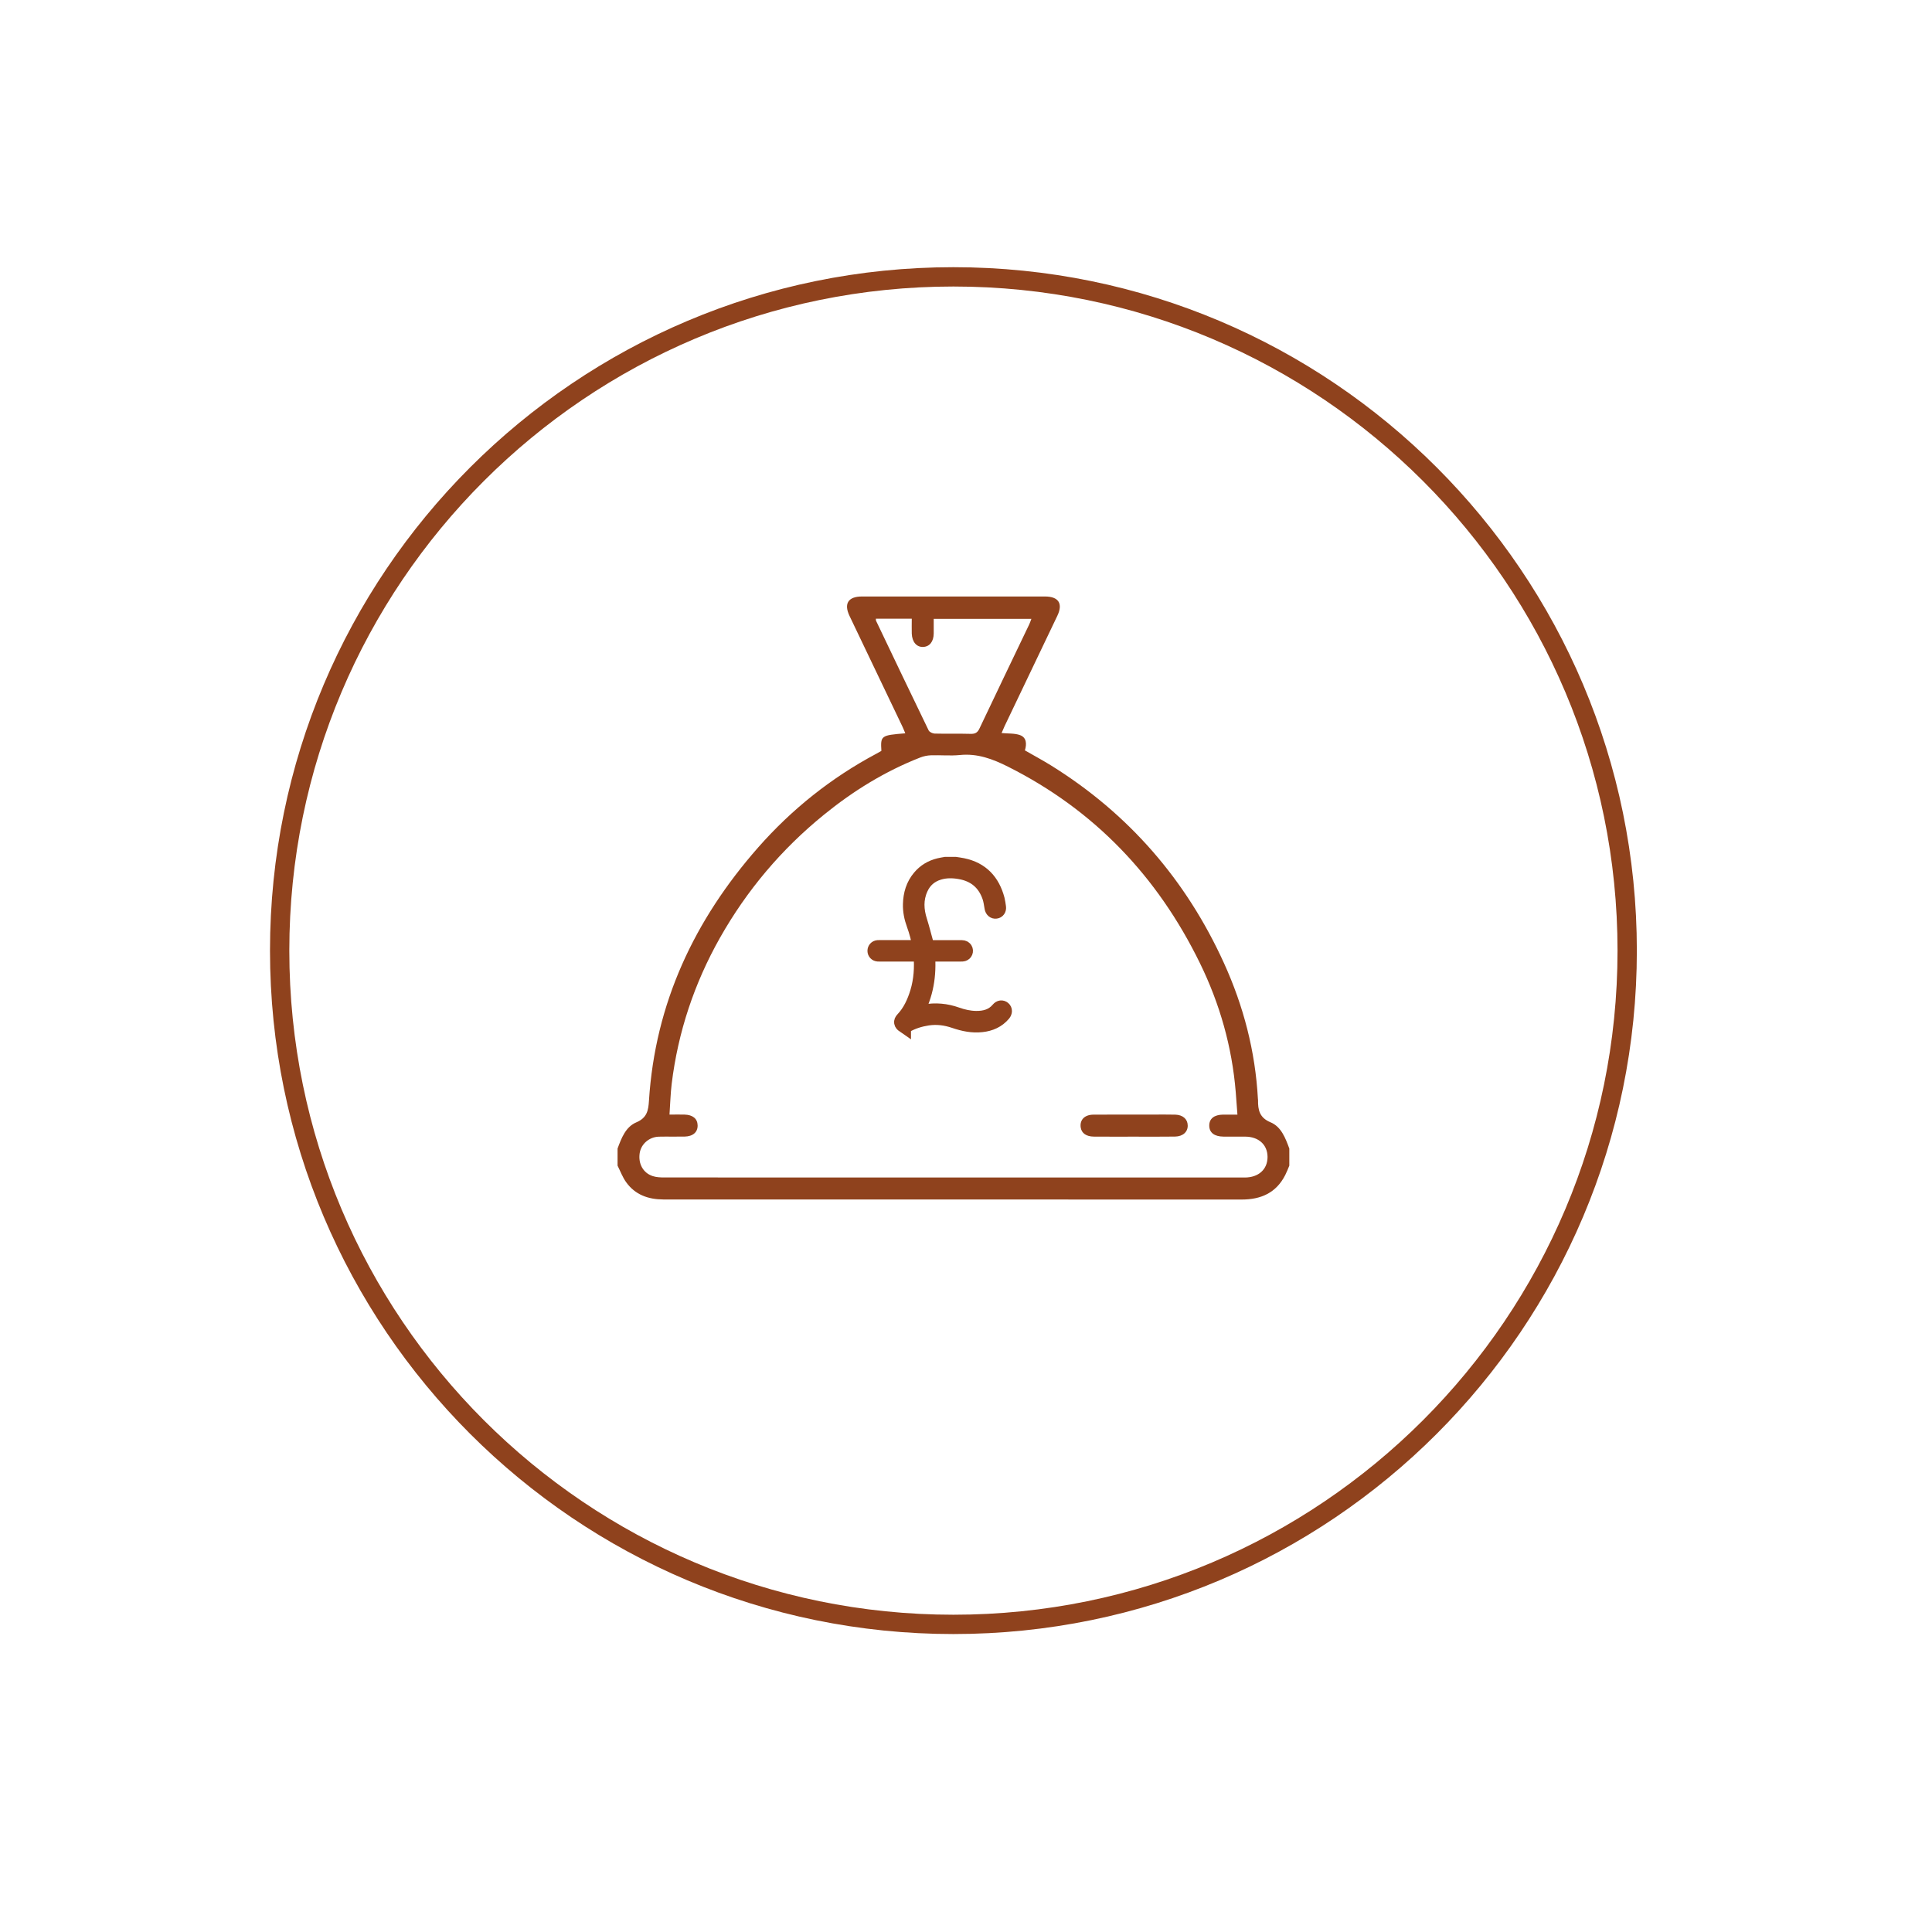
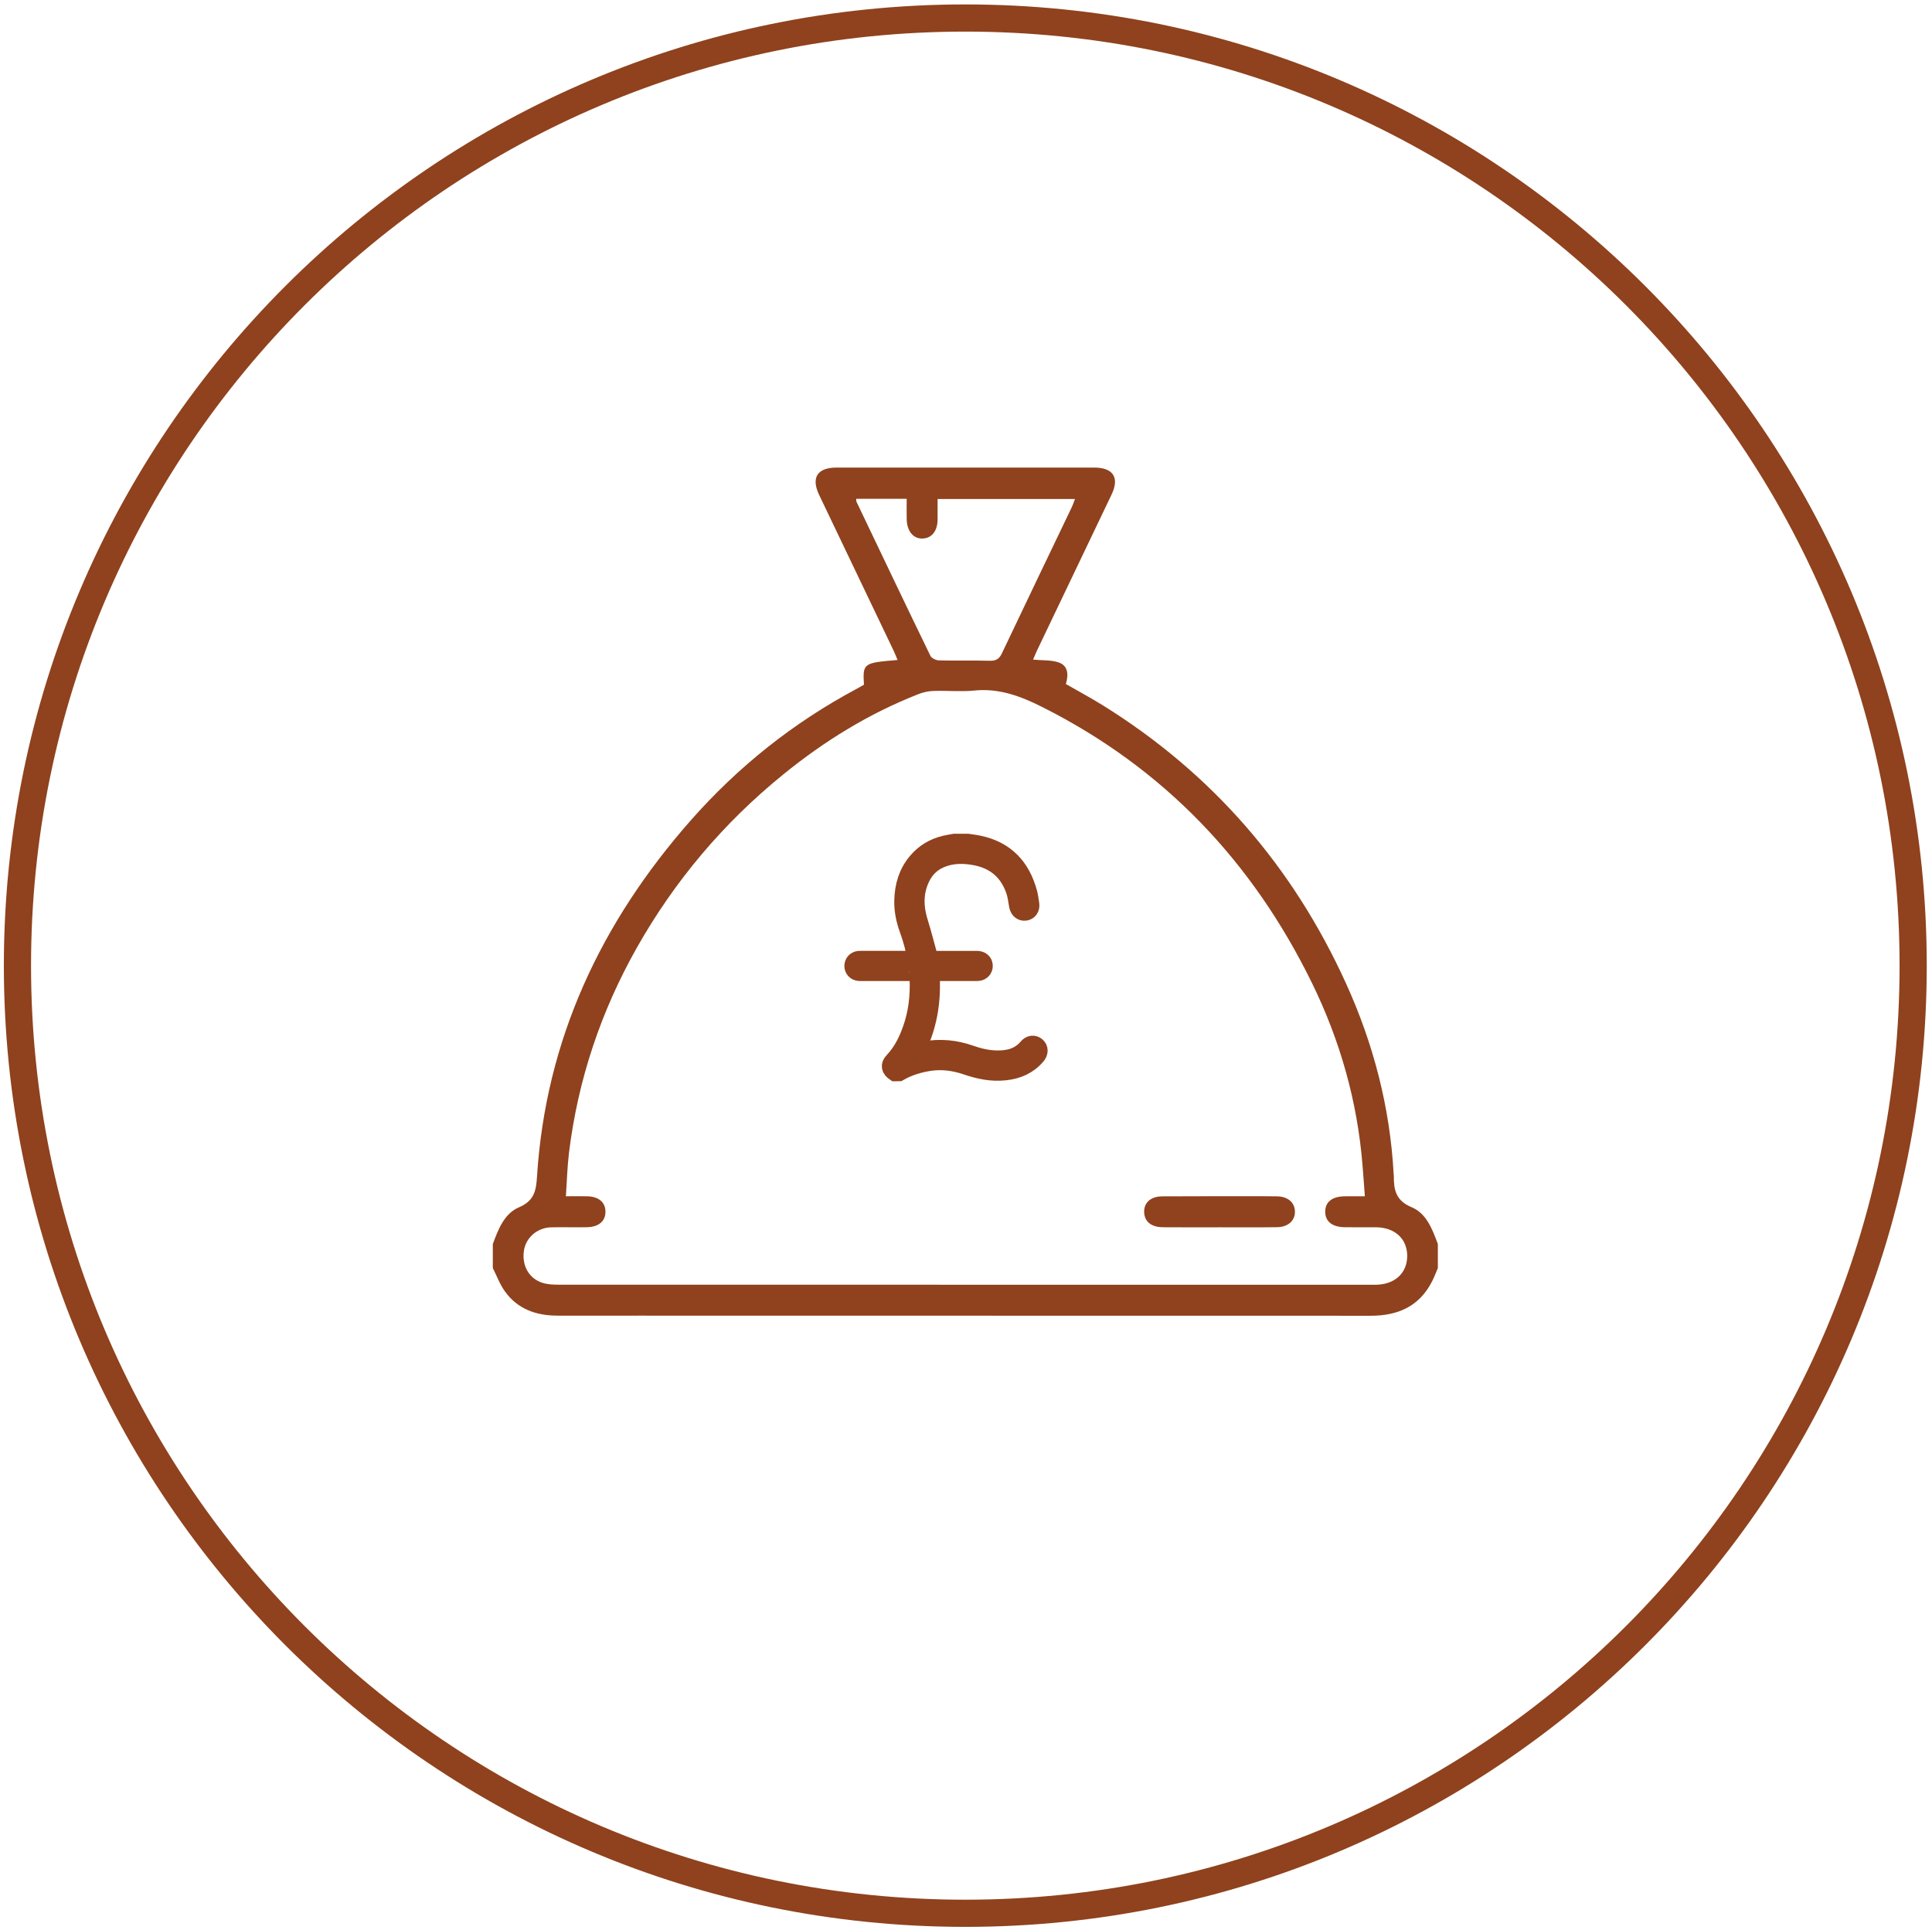
- <svg xmlns="http://www.w3.org/2000/svg" version="1.1" id="Calque_1" x="0px" y="0px" width="100px" height="100px" viewBox="0 0 100 100" enable-background="new 0 0 100 100" xml:space="preserve">
+ <svg xmlns="http://www.w3.org/2000/svg" version="1.1" id="Calque_1" x="0px" y="0px" width="71.083px" height="71px" viewBox="13.833 13.667 71.083 71" enable-background="new 13.833 13.667 71.083 71" xml:space="preserve">
  <g>
    <circle fill="none" stroke="#8F421D" stroke-miterlimit="10" cx="49.349" cy="49.204" r="34.874" />
-     <path fill="#8F421D" d="M31.964,59.452c0.201-0.545,0.421-1.128,0.974-1.36c0.552-0.235,0.621-0.616,0.652-1.116   c0.319-5.047,2.352-9.363,5.658-13.119c1.743-1.977,3.777-3.599,6.107-4.842c0.09-0.048,0.176-0.1,0.265-0.149   c-0.047-0.791-0.026-0.807,1.237-0.91c-0.052-0.123-0.093-0.232-0.142-0.336c-0.913-1.914-1.828-3.828-2.746-5.744   c-0.3-0.633-0.064-1.002,0.646-1.002c3.156,0,6.314,0,9.47,0c0.71,0,0.945,0.369,0.642,1.001c-0.909,1.905-1.821,3.81-2.731,5.713   c-0.051,0.108-0.097,0.222-0.154,0.354c0.344,0.034,0.671,0.006,0.953,0.107c0.342,0.125,0.354,0.457,0.254,0.791   c0.458,0.262,0.914,0.508,1.352,0.779c4.024,2.5,6.997,5.932,8.953,10.234c1.012,2.225,1.621,4.564,1.755,7.018   c0,0.021,0.007,0.045,0.007,0.068c-0.007,0.506,0.07,0.912,0.647,1.151c0.553,0.229,0.771,0.815,0.972,1.36v0.883   c-0.068,0.162-0.13,0.328-0.21,0.484c-0.468,0.925-1.256,1.271-2.254,1.271c-8.973-0.004-17.945-0.004-26.923-0.004   c-1.008,0-2.016,0.005-3.021,0c-0.777-0.004-1.453-0.244-1.918-0.894c-0.186-0.258-0.299-0.57-0.444-0.857V59.452z M64.049,57.692   c-0.031-0.422-0.056-0.791-0.087-1.16c-0.191-2.345-0.826-4.577-1.854-6.68c-2.188-4.477-5.455-7.92-9.936-10.17   c-0.783-0.393-1.578-0.695-2.49-0.602c-0.494,0.049-0.992-0.002-1.494,0.014c-0.186,0.006-0.379,0.045-0.553,0.113   c-1.826,0.714-3.472,1.73-4.99,2.965c-2.195,1.783-3.986,3.906-5.377,6.364c-1.329,2.353-2.174,4.878-2.502,7.566   c-0.062,0.519-0.075,1.044-0.113,1.589c0.306,0,0.543-0.006,0.777,0c0.424,0.01,0.671,0.212,0.679,0.553   c0.009,0.357-0.242,0.578-0.681,0.586c-0.439,0.008-0.885-0.006-1.322,0.004c-0.504,0.012-0.923,0.379-0.996,0.852   c-0.082,0.547,0.176,1.026,0.674,1.188c0.189,0.062,0.399,0.071,0.6,0.071c8.226,0.003,16.455,0.003,24.683,0.003   c1.785,0,3.571,0.001,5.362,0c0.716-0.001,1.181-0.424,1.179-1.069c-0.005-0.631-0.463-1.045-1.159-1.047   c-0.375-0.002-0.748,0.001-1.122-0.001c-0.472-0.004-0.731-0.204-0.736-0.563c-0.004-0.365,0.251-0.571,0.722-0.576   C63.535,57.689,63.76,57.692,64.049,57.692 M45.335,32.023c0.004,0.058,0,0.083,0.007,0.103c0.905,1.892,1.805,3.787,2.723,5.676   c0.042,0.088,0.203,0.164,0.311,0.168c0.622,0.016,1.243-0.004,1.866,0.014c0.238,0.007,0.36-0.068,0.458-0.283   c0.851-1.797,1.714-3.586,2.57-5.377c0.042-0.089,0.073-0.184,0.114-0.292h-5.055c0,0.268,0.002,0.515,0,0.763   c-0.006,0.415-0.213,0.675-0.544,0.69c-0.339,0.017-0.574-0.255-0.592-0.687c-0.007-0.254,0-0.51,0-0.775H45.335z" />
+     <path fill="#8F421D" d="M31.964,59.452c0.201-0.545,0.421-1.128,0.974-1.36c0.552-0.235,0.621-0.616,0.652-1.116   c0.319-5.047,2.352-9.363,5.658-13.119c1.743-1.977,3.777-3.599,6.107-4.842c0.09-0.048,0.176-0.1,0.265-0.149   c-0.047-0.791-0.026-0.807,1.237-0.91c-0.052-0.123-0.093-0.232-0.142-0.336c-0.913-1.914-1.828-3.828-2.746-5.744   c-0.3-0.633-0.064-1.002,0.646-1.002c3.156,0,6.314,0,9.47,0c0.71,0,0.945,0.369,0.642,1.001c-0.909,1.905-1.821,3.81-2.731,5.713   c-0.051,0.108-0.097,0.222-0.154,0.354c0.344,0.034,0.671,0.006,0.953,0.107c0.342,0.125,0.354,0.457,0.254,0.791   c0.458,0.262,0.914,0.508,1.352,0.779c4.024,2.5,6.997,5.932,8.953,10.234c1.012,2.225,1.621,4.564,1.755,7.018   c0,0.021,0.007,0.045,0.007,0.068c-0.007,0.506,0.07,0.912,0.647,1.151c0.553,0.229,0.771,0.815,0.972,1.36v0.883   c-0.068,0.162-0.13,0.328-0.21,0.484c-0.468,0.925-1.256,1.271-2.254,1.271c-8.973-0.004-17.945-0.004-26.923-0.004   c-1.008,0-2.016,0.005-3.021,0c-0.777-0.004-1.453-0.244-1.918-0.894c-0.186-0.258-0.299-0.57-0.444-0.857v-0.881H31.964z    M64.049,57.692c-0.031-0.422-0.056-0.791-0.087-1.16c-0.191-2.345-0.826-4.577-1.854-6.68c-2.188-4.477-5.455-7.92-9.936-10.17   c-0.783-0.393-1.578-0.695-2.49-0.602c-0.494,0.049-0.992-0.002-1.494,0.014c-0.186,0.006-0.379,0.045-0.553,0.113   c-1.826,0.714-3.472,1.73-4.99,2.965c-2.195,1.783-3.986,3.906-5.377,6.364c-1.329,2.353-2.174,4.878-2.502,7.566   c-0.062,0.519-0.075,1.044-0.113,1.589c0.306,0,0.543-0.006,0.777,0c0.424,0.01,0.671,0.212,0.679,0.553   c0.009,0.357-0.242,0.578-0.681,0.586s-0.885-0.006-1.322,0.004c-0.504,0.012-0.923,0.379-0.996,0.852   c-0.082,0.547,0.176,1.026,0.674,1.188c0.189,0.062,0.399,0.071,0.6,0.071c8.226,0.003,16.455,0.003,24.683,0.003   c1.785,0,3.571,0.001,5.362,0c0.716-0.001,1.181-0.424,1.179-1.069c-0.005-0.631-0.463-1.045-1.159-1.047   c-0.375-0.002-0.748,0.001-1.122-0.001c-0.472-0.004-0.731-0.204-0.736-0.563c-0.004-0.365,0.251-0.571,0.722-0.576   C63.535,57.689,63.76,57.692,64.049,57.692 M45.335,32.023c0.004,0.058,0,0.083,0.007,0.103c0.905,1.892,1.805,3.787,2.723,5.676   c0.042,0.088,0.203,0.164,0.311,0.168c0.622,0.016,1.243-0.004,1.866,0.014c0.238,0.007,0.36-0.068,0.458-0.283   c0.851-1.797,1.714-3.586,2.57-5.377c0.042-0.089,0.073-0.184,0.114-0.292h-5.055c0,0.268,0.002,0.515,0,0.763   c-0.006,0.415-0.213,0.675-0.544,0.69c-0.339,0.017-0.574-0.255-0.592-0.687c-0.007-0.254,0-0.51,0-0.775   C47.193,32.023,45.335,32.023,45.335,32.023z" />
    <path fill="#8F421D" d="M58.721,58.833c-0.699,0-1.399,0.004-2.099-0.002c-0.399-0.002-0.64-0.178-0.685-0.473   c-0.056-0.391,0.197-0.661,0.657-0.664c1.041-0.006,2.077-0.004,3.119-0.004c0.372,0,0.744-0.005,1.119,0.004   c0.389,0.01,0.638,0.23,0.644,0.554c0.011,0.334-0.247,0.575-0.655,0.581C60.124,58.839,59.422,58.833,58.721,58.833" />
-     <path fill="#8F421D" stroke="#8F421D" stroke-width="0.75" stroke-miterlimit="10" d="M46.777,53.083   c-0.143-0.098-0.164-0.207-0.054-0.322c0.379-0.4,0.599-0.887,0.758-1.404c0.192-0.635,0.23-1.282,0.178-1.938   c0-0.006-0.006-0.01-0.01-0.024h-0.09c-0.678,0-1.353,0-2.026,0c-0.031,0-0.061,0-0.09-0.002c-0.098-0.007-0.168-0.081-0.169-0.176   c0-0.097,0.068-0.172,0.164-0.181c0.029-0.002,0.057-0.002,0.083-0.002c0.662,0,1.322,0,1.983,0h0.101   c-0.063-0.413-0.172-0.809-0.311-1.194c-0.122-0.335-0.192-0.679-0.183-1.036c0.012-0.518,0.15-0.996,0.492-1.4   c0.264-0.314,0.602-0.514,0.996-0.611c0.116-0.027,0.232-0.047,0.349-0.067h0.491c0.129,0.021,0.262,0.034,0.392,0.063   c0.975,0.201,1.543,0.816,1.795,1.756c0.033,0.134,0.051,0.271,0.071,0.408c0.018,0.121-0.048,0.21-0.15,0.222   c-0.11,0.015-0.19-0.061-0.213-0.185c-0.033-0.19-0.057-0.384-0.118-0.564c-0.251-0.732-0.769-1.163-1.532-1.295   c-0.361-0.064-0.727-0.07-1.081,0.037c-0.439,0.131-0.758,0.406-0.945,0.824c-0.251,0.551-0.221,1.111-0.039,1.676   c0.114,0.365,0.208,0.74,0.311,1.111c0.022,0.079,0.03,0.164,0.047,0.256h0.095c0.566,0,1.131,0,1.696,0   c0.11,0,0.186,0.045,0.209,0.123c0.036,0.118-0.041,0.227-0.164,0.235c-0.027,0.002-0.055,0.002-0.083,0.002   c-0.539,0-1.076,0-1.617,0h-0.094c0.09,1.083-0.076,2.106-0.604,3.065c0.146-0.033,0.287-0.068,0.431-0.096   c0.571-0.103,1.128-0.053,1.678,0.143c0.32,0.113,0.65,0.189,0.994,0.193c0.448,0.006,0.852-0.1,1.153-0.459   c0.083-0.1,0.189-0.11,0.271-0.04c0.083,0.071,0.08,0.181,0,0.282c-0.295,0.35-0.682,0.519-1.125,0.566   c-0.491,0.057-0.959-0.045-1.418-0.201c-0.451-0.154-0.906-0.213-1.378-0.143c-0.398,0.062-0.777,0.177-1.129,0.377H46.777z" />
+     <path fill="#8F421D" stroke="#8F421D" stroke-width="0.75" stroke-miterlimit="10" d="M46.777,53.083   c-0.143-0.098-0.164-0.207-0.054-0.322c0.379-0.4,0.599-0.887,0.758-1.404c0.192-0.635,0.23-1.282,0.178-1.938   c0-0.006-0.006-0.01-0.01-0.024h-0.09c-0.678,0-1.353,0-2.026,0c-0.031,0-0.061,0-0.09-0.002c-0.098-0.007-0.168-0.081-0.169-0.176   c0-0.097,0.068-0.172,0.164-0.181c0.029-0.002,0.057-0.002,0.083-0.002c0.662,0,1.322,0,1.983,0h0.101   c-0.063-0.413-0.172-0.809-0.311-1.194c-0.122-0.335-0.192-0.679-0.183-1.036c0.012-0.518,0.15-0.996,0.492-1.4   c0.264-0.314,0.602-0.514,0.996-0.611c0.116-0.027,0.232-0.047,0.349-0.067h0.491c0.129,0.021,0.262,0.034,0.392,0.063   c0.975,0.201,1.543,0.816,1.795,1.756c0.033,0.134,0.051,0.271,0.071,0.408c0.018,0.121-0.048,0.21-0.15,0.222   c-0.11,0.015-0.19-0.061-0.213-0.185c-0.033-0.19-0.057-0.384-0.118-0.564c-0.251-0.732-0.769-1.163-1.532-1.295   c-0.361-0.064-0.727-0.07-1.081,0.037c-0.439,0.131-0.758,0.406-0.945,0.824c-0.251,0.551-0.221,1.111-0.039,1.676   c0.114,0.365,0.208,0.74,0.311,1.111c0.022,0.079,0.03,0.164,0.047,0.256h0.095c0.566,0,1.131,0,1.696,0   c0.11,0,0.186,0.045,0.209,0.123c0.036,0.118-0.041,0.227-0.164,0.235c-0.027,0.002-0.055,0.002-0.083,0.002   c-0.539,0-1.076,0-1.617,0h-0.094c0.09,1.083-0.076,2.106-0.604,3.065c0.146-0.033,0.287-0.068,0.431-0.096   c0.571-0.103,1.128-0.053,1.678,0.143c0.32,0.113,0.65,0.189,0.994,0.193c0.448,0.006,0.852-0.1,1.153-0.459   c0.083-0.1,0.189-0.11,0.271-0.04c0.083,0.071,0.08,0.181,0,0.282c-0.295,0.35-0.682,0.519-1.125,0.566   c-0.491,0.057-0.959-0.045-1.418-0.201c-0.451-0.154-0.906-0.213-1.378-0.143c-0.398,0.062-0.777,0.177-1.129,0.377L46.777,53.083   L46.777,53.083z" />
  </g>
</svg>
